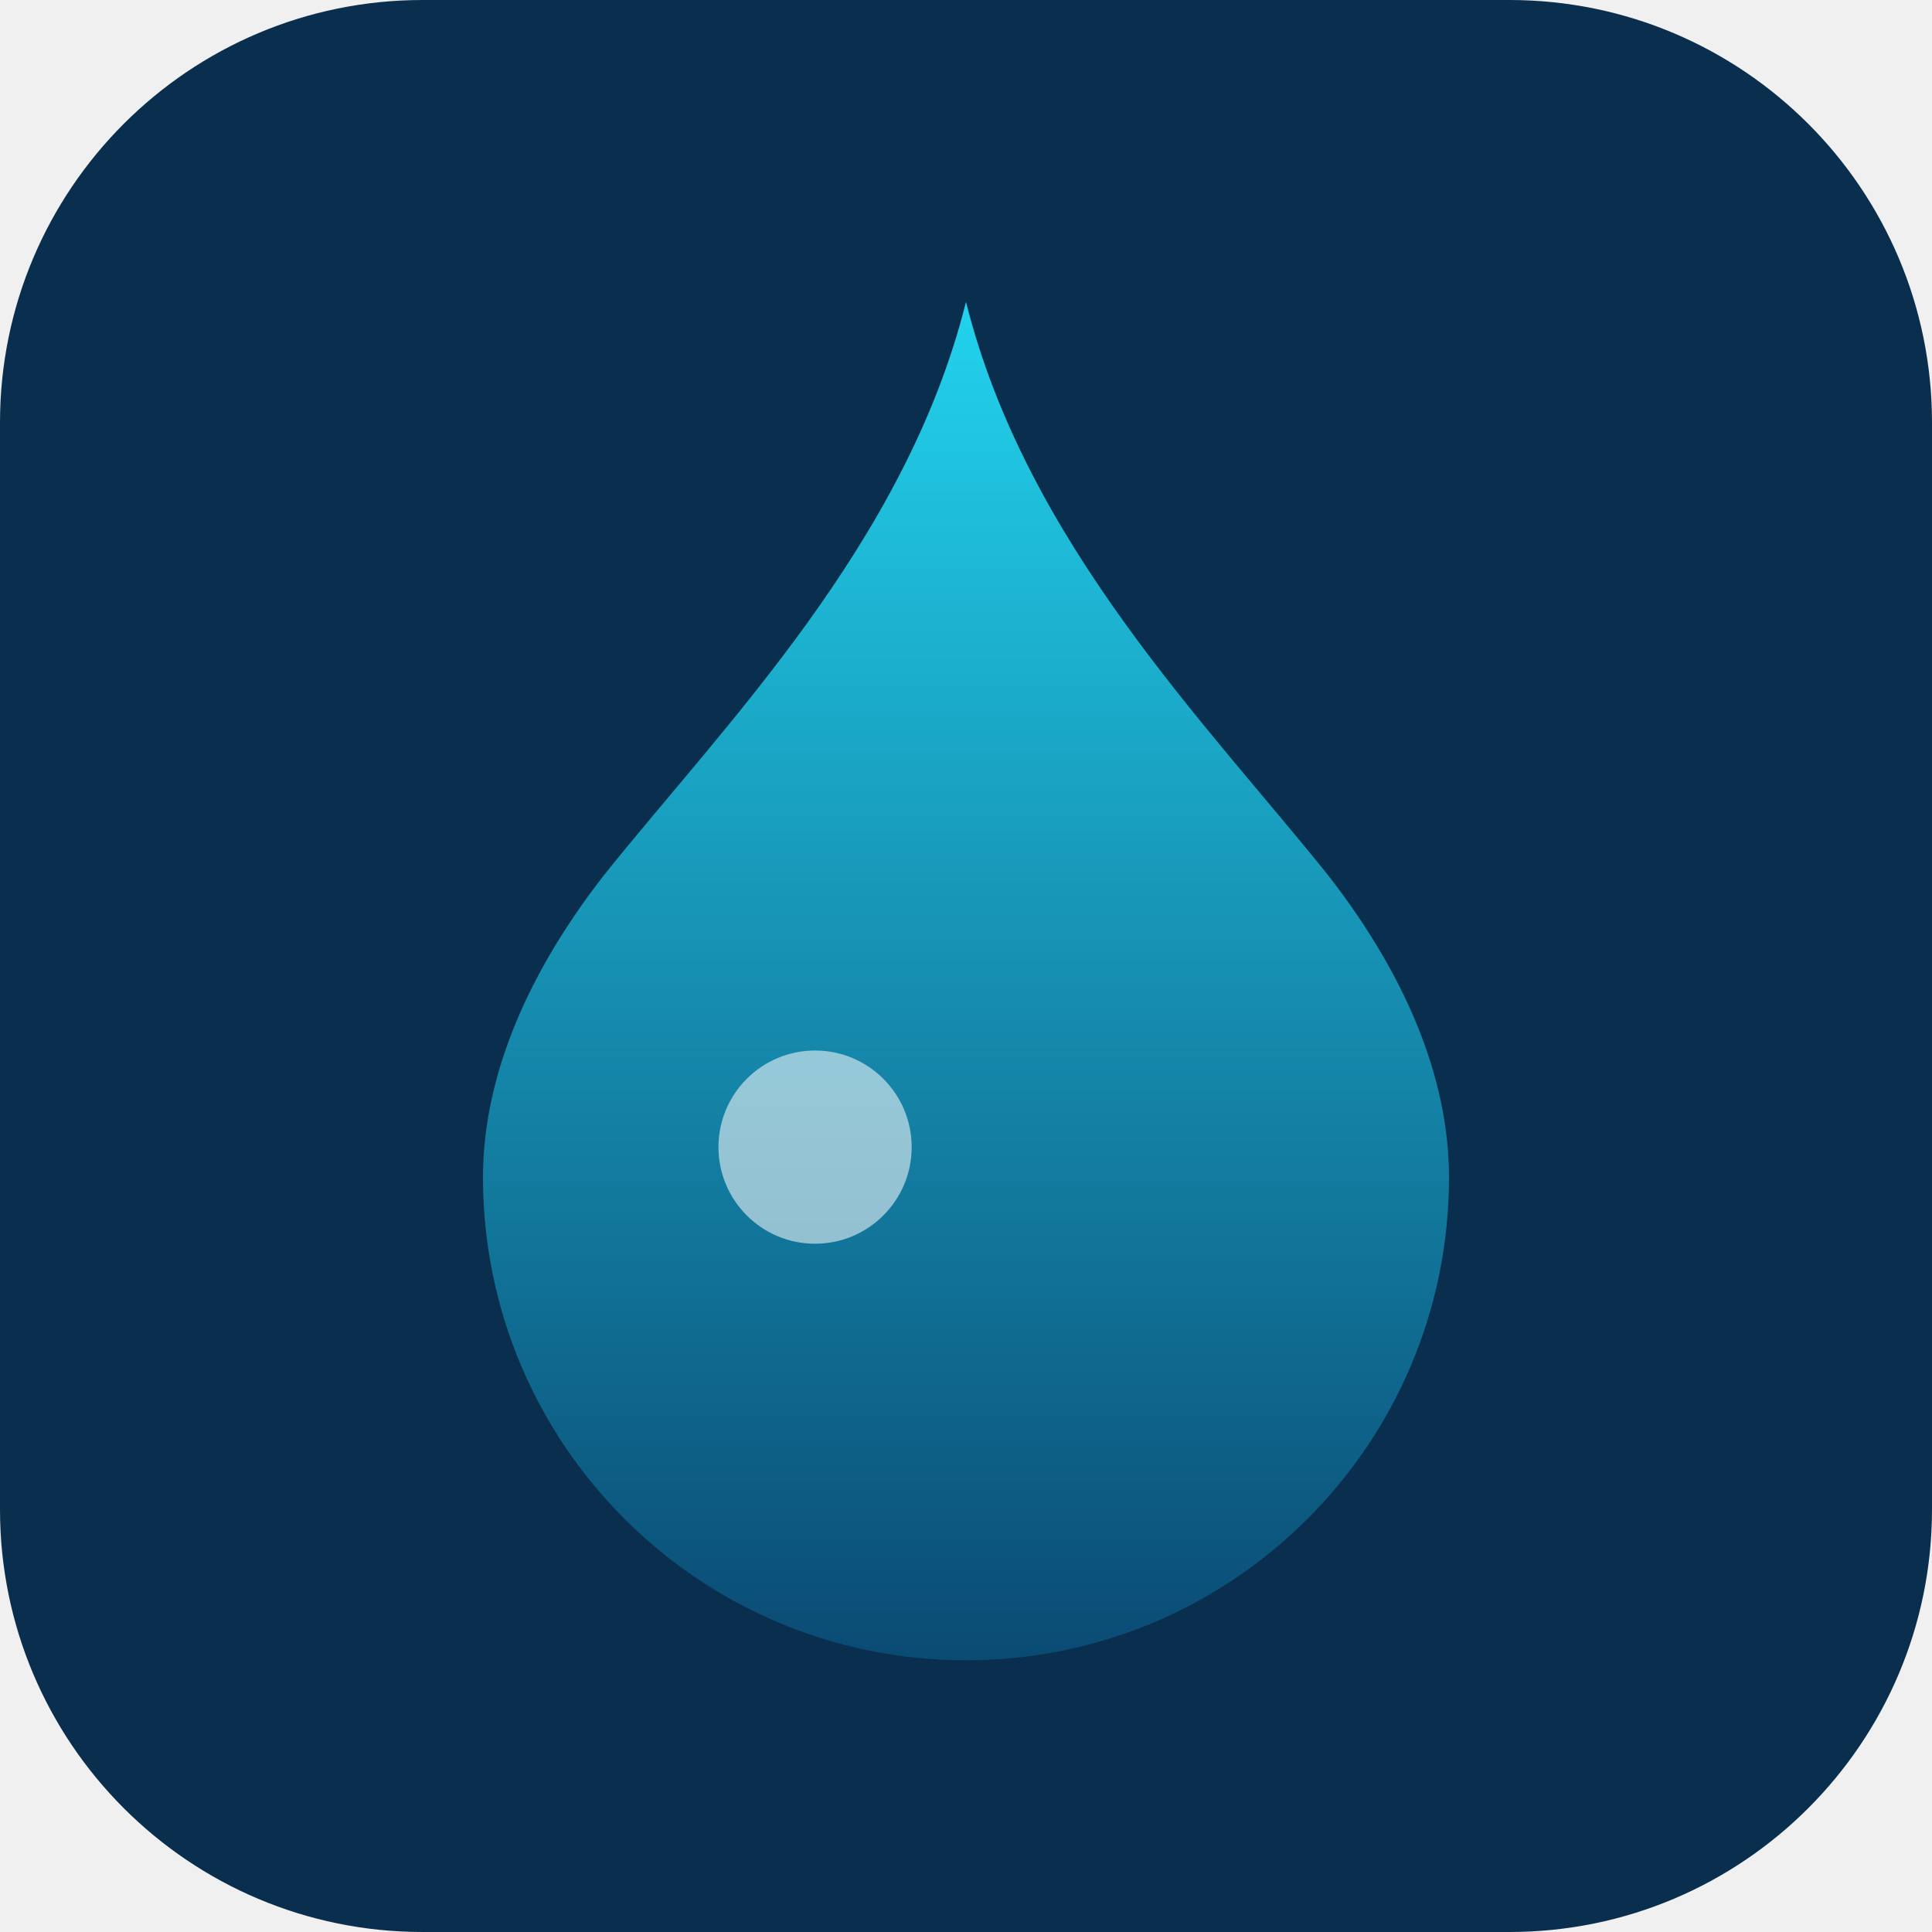
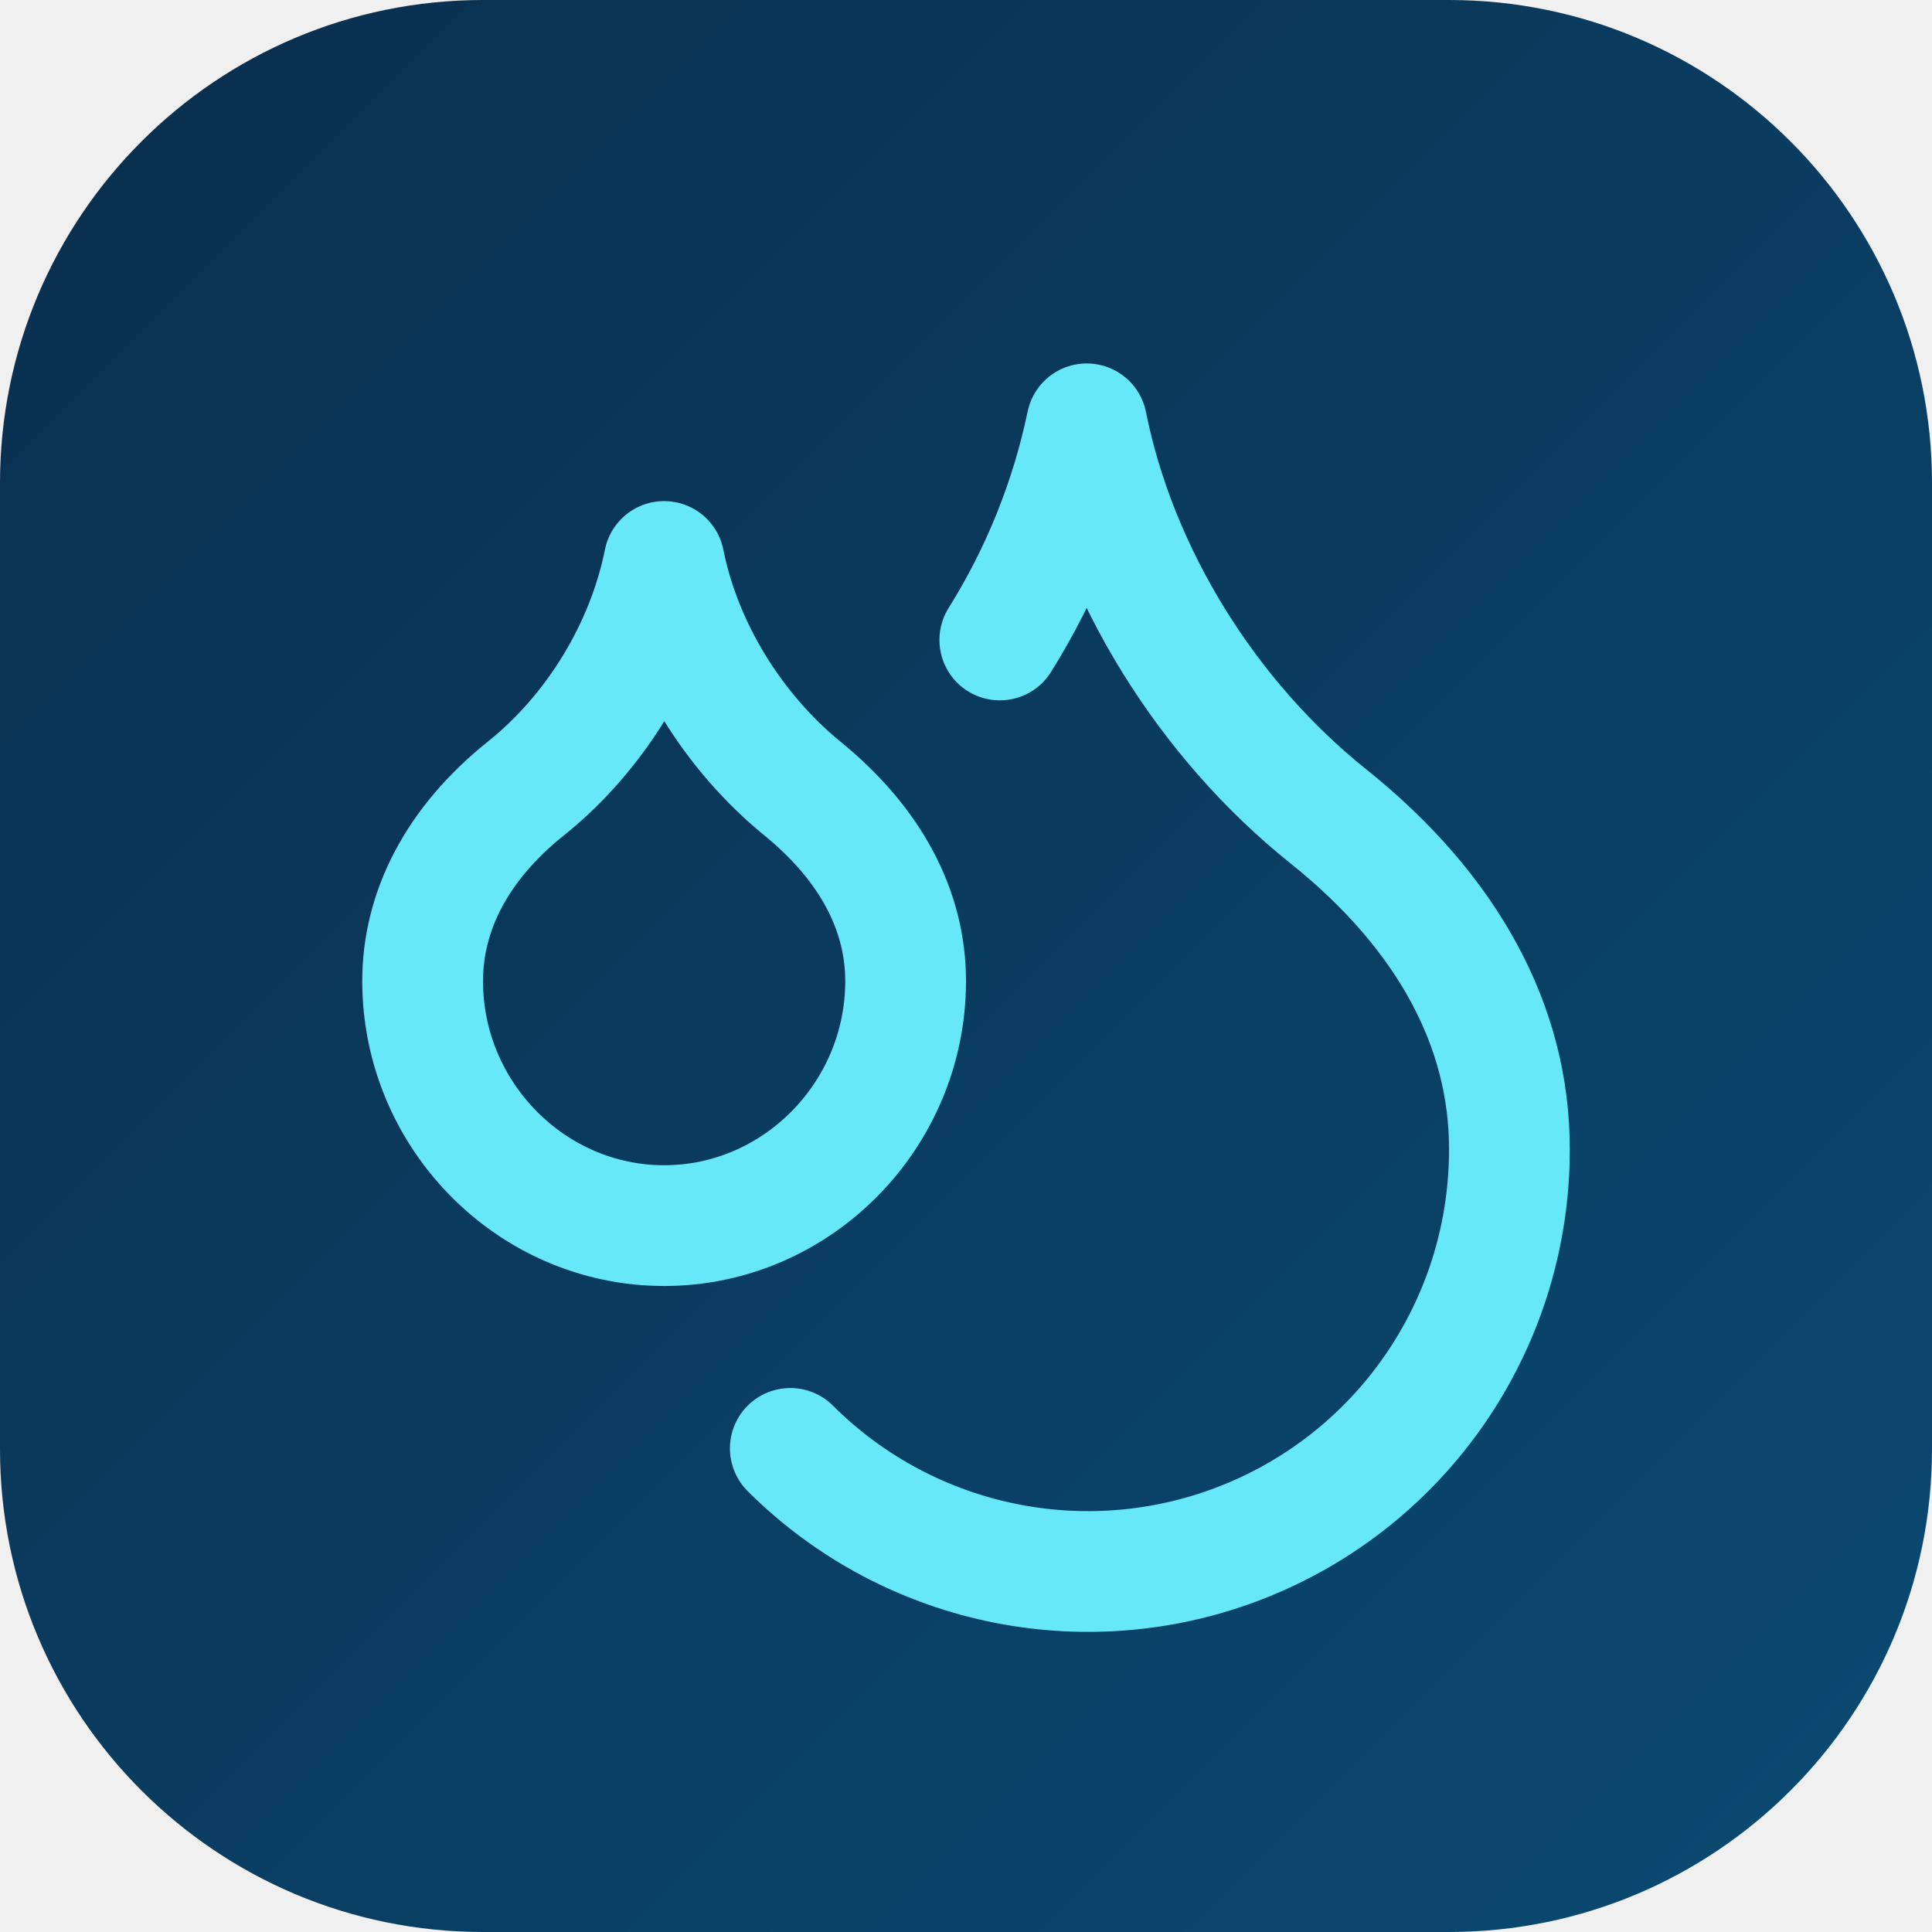
<svg xmlns="http://www.w3.org/2000/svg" viewBox="0 0 32 32">
  <defs>
-     <linearGradient id="g" x1="0" y1="0" x2="0" y2="1">
-       <stop offset="0" stop-color="#22d3ee" />
+     <linearGradient id="g" x1="0" y1="0" x2="1" y2="1">
+       <stop offset="0" stop-color="#0a2e4d" />
      <stop offset="1" stop-color="#0a4a73" />
    </linearGradient>
  </defs>
-   <rect width="32" height="32" rx="7" fill="#0a2e4d" />
-   <path d="M16 5c-1 4-4 7-6 9.5C8.6 16.3 8 18 8 19.5a8 8 0 0 0 16 0c0-1.5-.6-3.2-2-5C20 12 17 9 16 5Z" fill="url(#g)" />
-   <circle cx="13.5" cy="19" r="1.6" fill="#fff" opacity="0.55" />
+   <rect width="32" height="32" rx="8" fill="url(#g)" />
+   <g transform="translate(4 4)" fill="none" stroke="#67e8f9" stroke-width="2" stroke-linecap="round" stroke-linejoin="round">
+     <path d="M7 16.3c2.2 0 4-1.83 4-4.05 0-1.16-.57-2.26-1.71-3.19S7.29 6.75 7 5.3c-.29 1.45-1.14 2.84-2.29 3.76S3 11.1 3 12.25c0 2.22 1.8 4.05 4 4.05z" />
+     <path d="M12.56 6.6A10.97 10.97 0 0 0 14 3.02c.5 2.5 2 4.9 4 6.5s3 3.5 3 5.5a6.98 6.98 0 0 1-11.91 4.97" />
+   </g>
</svg>
